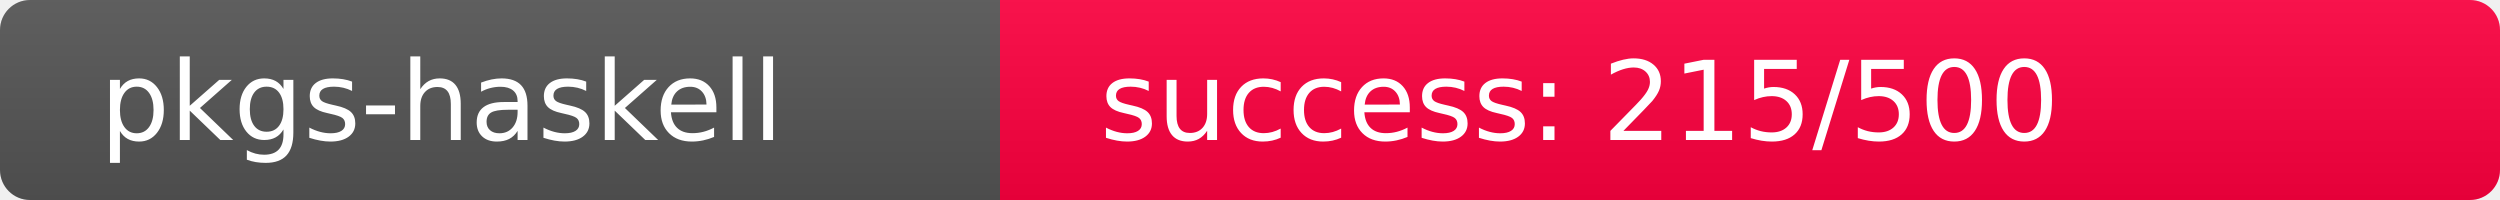
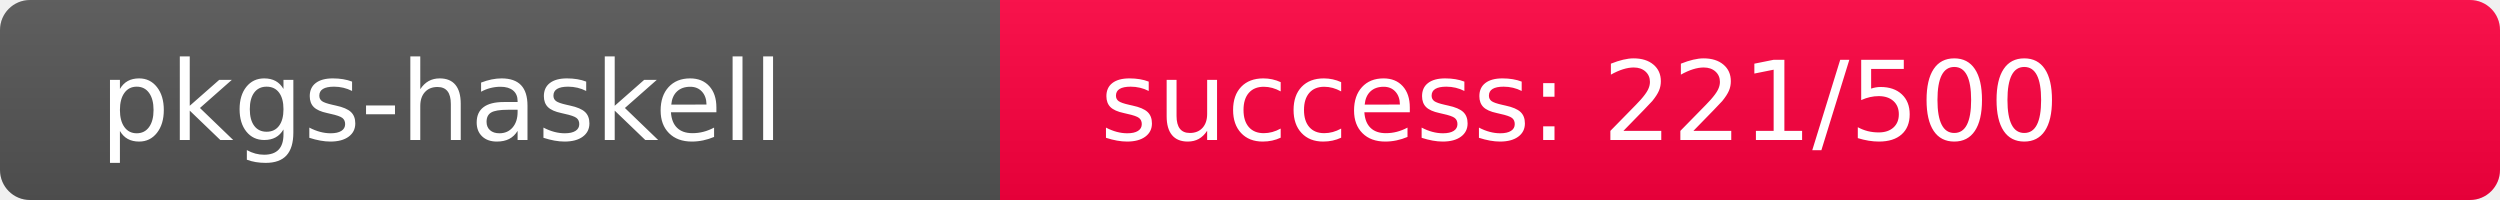
<svg xmlns="http://www.w3.org/2000/svg" width="250" height="20" role="img">
  <linearGradient id="s" x2="0" y2="100%">
    <stop offset="0" stop-color="#bbb" stop-opacity=".1" />
    <stop offset="1" stop-opacity=".1" />
  </linearGradient>
  <clipPath id="r">
    <rect width="250" height="20" rx="3" fill="#fff" />
  </clipPath>
  <g clip-path="url(#r)">
    <rect width="100" height="20" fill="#555" />
-     <rect x="100" width="150" height="20" fill="rgb(291,-35,64)" />
+     <rect x="100" width="150" height="20" fill="rgb(285,-29,64)" />
    <rect width="250" height="20" fill="url(#s)" />
  </g>
  <g fill="#fff" text-anchor="start" font-family="Verdana,Geneva,DejaVu Sans,sans-serif" text-rendering="geometricPrecision" font-size="110">
    <text x="100" y="140" transform="scale(.1)" fill="#fff">pkgs-haskell</text>
-     <text x="1100" y="140" transform="scale(.1)" fill="#fff">success: 215/500</text>
+     <text x="1100" y="140" transform="scale(.1)" fill="#fff">success: 221/500</text>
  </g>
</svg>
